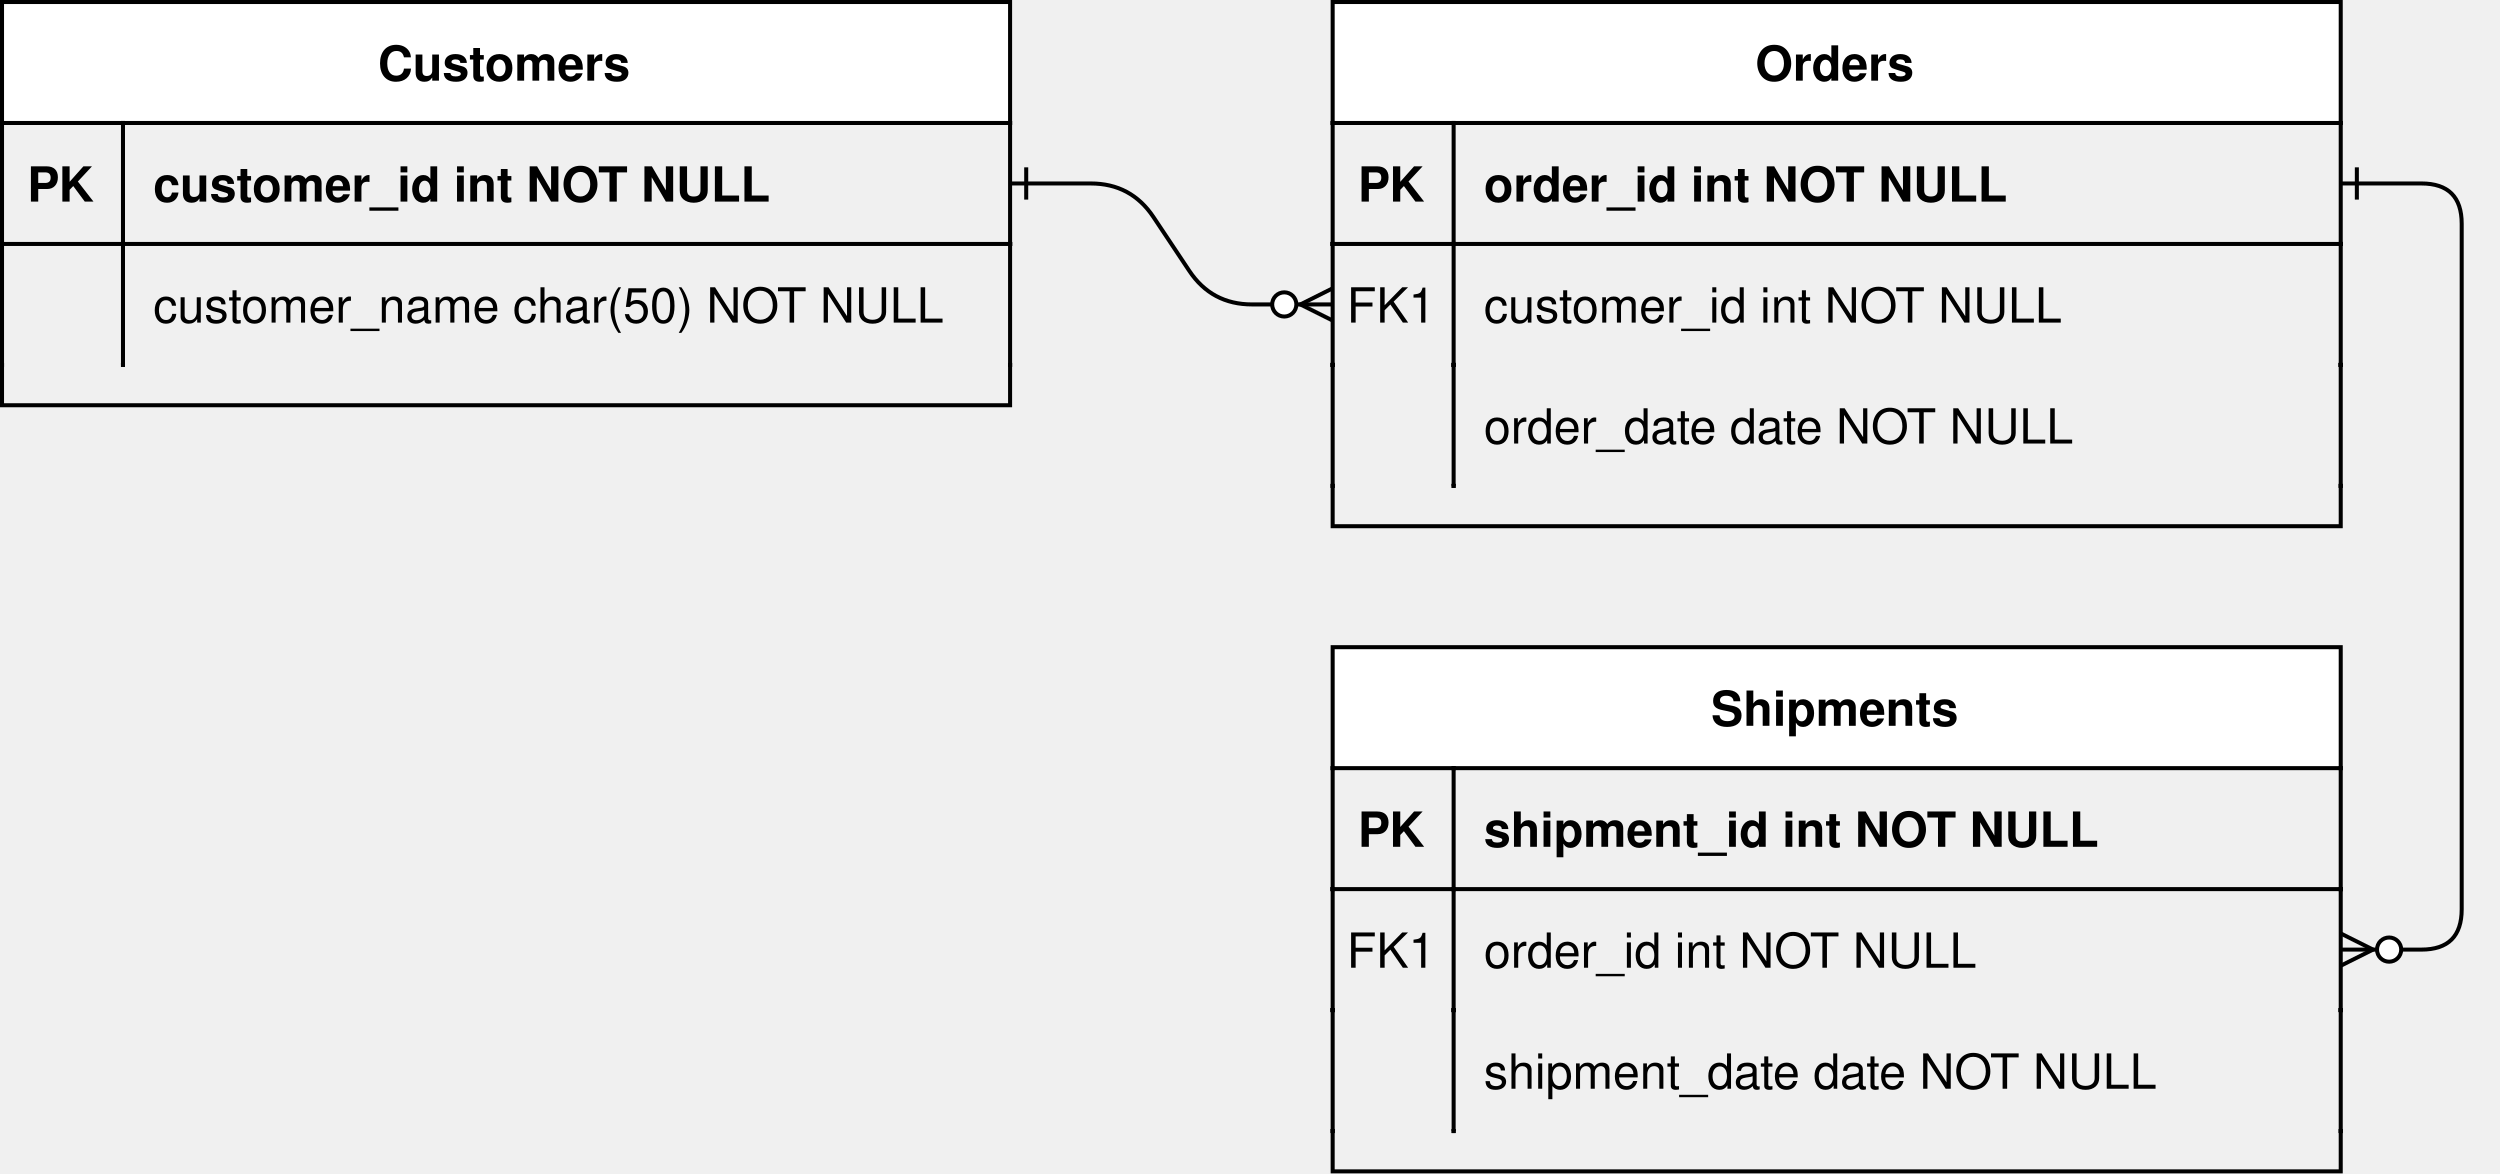
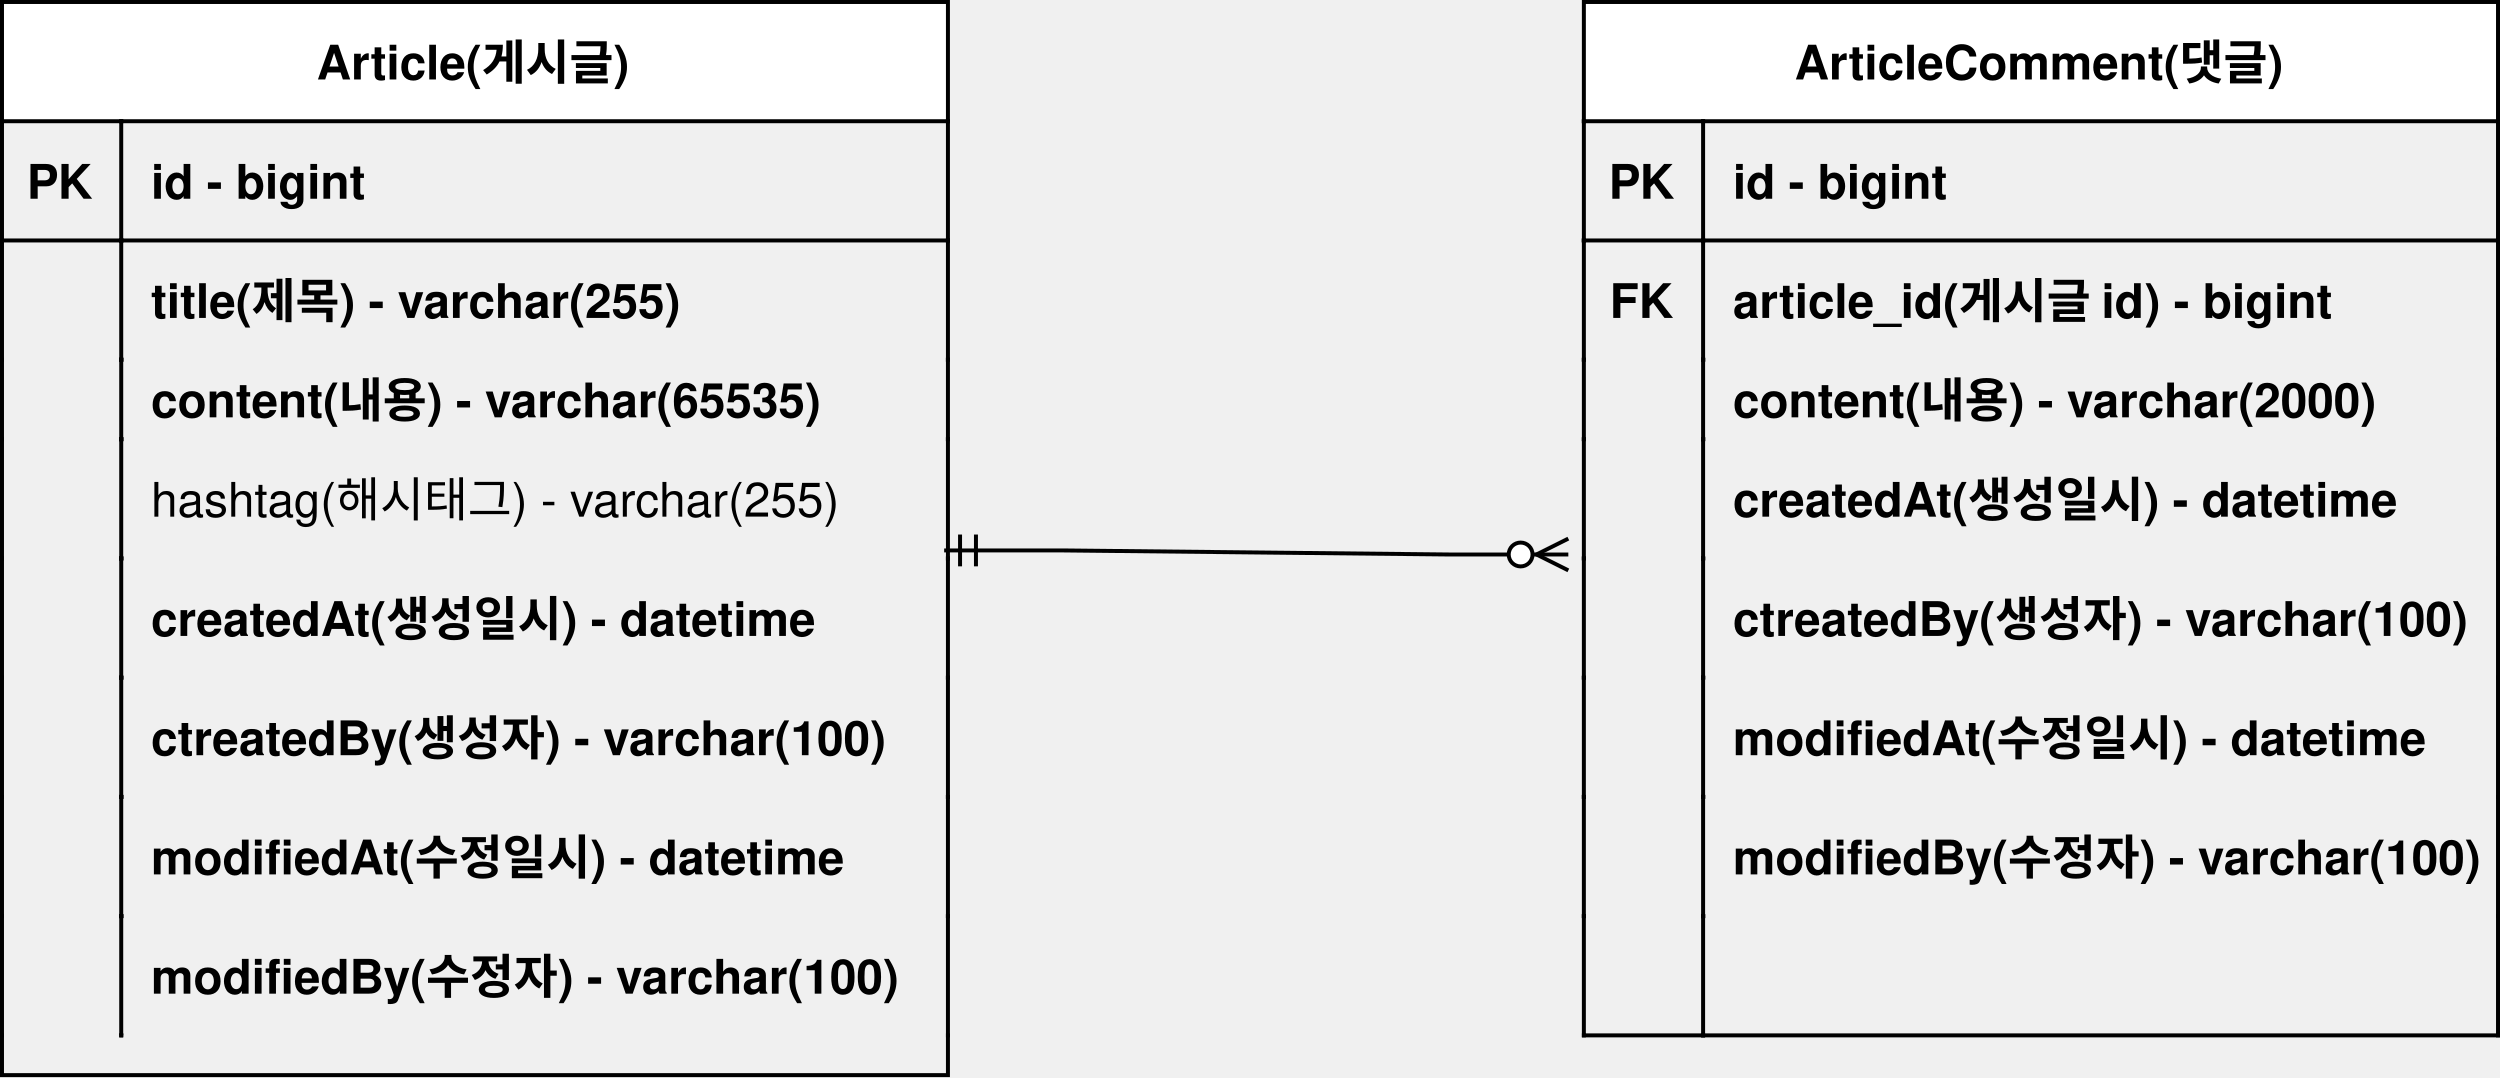
- <svg xmlns="http://www.w3.org/2000/svg" version="1.1" width="620px" height="291px" viewBox="-0.5 -0.5 620 291" content="&lt;mxfile host=&quot;app.diagrams.net&quot; modified=&quot;2022-07-19T12:08:55.388Z&quot; agent=&quot;5.0 (Macintosh; Intel Mac OS X 10_15_7) AppleWebKit/537.36 (KHTML, like Gecko) Chrome/102.0.0.0 Safari/537.36&quot; etag=&quot;RTTnfT7W2ktyavCin3eM&quot; version=&quot;20.1.1&quot; type=&quot;github&quot;&gt;&lt;diagram id=&quot;R2lEEEUBdFMjLlhIrx00&quot; name=&quot;Page-1&quot;&gt;7Vttb5s6GP01SHcfVoEJSfuxYckmLbmr2m77eOWCA9YIRsZ526+fDTaEOGlhd2m8JlLUwMMTg59zfGyfJpbrz9cfKcziKQlRYgE7XFvuBwsABwCXv4nIpowMbgZlIKI4lEl14AH/RDJoy+gChyhvJDJCEoazZjAgaYoC1ohBSsmqmTYjSfOuGYyQFngIYKJHv+OQxWX02rPr+CeEo1jd2bHllTlUyTKQxzAkq0YIrdmYpEw+4h2ic5iilPErU0h/IGp5o5gx0dNbC4z5ayayryJCogTBDOdXAZnzcJDzlPEMznEiyrzV0FA2xG/njizXp4Sw8mi+9lEisFIwlM80PnC1qgMV7bb4gP9+uZn8sFn6aeV+Y9NpdDd4ei9bWcJkIesra8M2quAo5PWXp/xWmG3uUQIZJumovjJEaXgr0OVJo/ufiJJHMoUp7/wwZ5Cy+hpJZfoY88dzPzgqRZ7b/FzvmnzOnCxogJ7pD+hJSkIaIfZMYl8CHjbYJiv3EZE5YnTDE1Y1xyomxdv8UkFaFGXZZCmUTIqqBqt73BFcEEsOTLcn21HDUlFSNVF2XX5qG+adhno7DfV3GypLozXED7Y6XocKFnVhFHhjlHJbMsoZGEapnt1kgnP9u5TqNxsCtveqlNIZ9YWGiOYar7iiZ+KQwaeCQQUJ5BTmChbwSYlBnHL9LVkSkCSBWY6L9DIS4yScwA1ZMNWQOhvO8BqF9+UMJnI5/ya8sVxSTMwFitXiMkxwlPLjgFNO3HFIUc6fZQJzJjMOknKJKEPrZ1mksPF2QFbDfYtlwNvHMtc+TKgGgl3hcl8WAAUU7zrDMLnnCwWYRgVmTUhEXUNKskc1+kQgE0RDdLRE5VRdFJ8PdZ8kRCCbloJQpBWd84b8xbvr21ee5fEH8Pm5U5/zl0inzCdpzijEBRyIA7VCAqwhI5m8T4Jm6jGoLKY4fiKM8Zn/EKzP0vplrCW2bktoj4ZsT0P27nMXbAnv6ywpVDvGYYjSckiKdSKs8d4D5d76VzXfBWN3ILbEw22NxxYA7mvW39PqT4QQ/sc/5APr1i5V+98vj+Lv18nEqpa6JsGjdLHMHeYZDHAaTcpP9nfw846B39o6OJ7Aa+LZP2el3L8q+zNK2T+1Ug40ZMefnS7gvtJYbAlAvzUAp5LGa63gwSLnfS7VEeyRRuOweFEX/zhYpujgzUUHj6ODN6fWQeUa/ia0ZqngTevyn0oFHd3PK1eIIWSIx+XbWchge7RMkUFH3zk/xDibF6J18To0rwNct5S343kdjr4lPqOpq8Pm2mm/OzPF7XD07fZbsjsq6ho8nekb5FwK4sXz6AqiMbOcvjc+I8nssNzsLpkntz0cfRv+V/seFVcN1kh981yZwmdle3TAyhQpBP9vd3yRQoOdD6BvxQ0cfC3rXxHVXB1U5d23VjxD96MDYsaooW5/+NLDv9gf1tZXOzp/1cM+GmQX+6PlcPz77A/wtu0PYL79AXT746V/ap6T99EBQWOmuIv3cSy9PLn3AXTvw8DB2Lb+5hsfQDc+KnVM4Vys9IMY0n88+93ZLPpNskD4af3jlvKr4PUvktzRLw==&lt;/diagram&gt;&lt;/mxfile&gt;" resource="https://app.diagrams.net/?libs=general;er#HAnyohan%2Fproject-board-spring%2Ffeature%252F%25237-domain%2Fdocument%2Fproject-board-ERD.svg">
+ <svg xmlns="http://www.w3.org/2000/svg" version="1.1" width="629px" height="271px" viewBox="-0.5 -0.5 629 271" content="&lt;mxfile host=&quot;app.diagrams.net&quot; modified=&quot;2022-07-19T12:34:52.845Z&quot; agent=&quot;5.0 (Macintosh; Intel Mac OS X 10_15_7) AppleWebKit/537.36 (KHTML, like Gecko) Chrome/102.0.0.0 Safari/537.36&quot; etag=&quot;xNOsVqQdlONMTeUZ4CY_&quot; version=&quot;20.1.1&quot; type=&quot;github&quot;&gt;&lt;diagram id=&quot;R2lEEEUBdFMjLlhIrx00&quot; name=&quot;Page-1&quot;&gt;7V1tc5s4EP41zLQfmuElYPhobKe9uXSaSdvr3X25UYyMNQfIIyuN3V9fCSRjW8aBxMaOxYwzQYtYw+4jPVpphQ1nkC4+EjCbfsYRTAzbjBaGMzRs27JNm/3jkmUh8SynEMQERaJSKfiKfkEhNIX0EUVwvlGRYpxQNNsUjnGWwTHdkAFC8NNmtQlONr91BmKoCL6OQaJKf6CITgup75ql/BNE8VR+s2WKMymQlYVgPgURftoQwQW9wRkVt3gHSQoymFF25jMg/0NiuKMppfxJ+4Z9wz4TXvsqxjhOIJih+dUYp0w8nrMqNxOQooSbeU1RKBSxr3NGhjMgGNPiKF0MYMJ9Jd1Q3NNNxdmVHQjXW+OCH/G/H/3k0x/e3Zfvve9DC/2Fbz5cF1p+guRR2LdPKBon8J0x6huhbfgDYzQw/NAIBrnEN3zzvbAfXUqnMFPO+CEFD1wUzikgVGDHMZmAoYEClLEHd4ZWXk4SMJujvHohmaIkugVL/EilIlkKJ2gBo/sCOrwuQ9EtU8aLXDl3wldxM/w0SFCcseMxswz/xpDAObuXWzCnooZ4akgoXFSa01o5iTUmiFNIyZJVERdci3YkmtG1QNBTiUnb8QvZdA2Pdk9UBAJk8Upz6Tt2INzXwJWu4sr9brrn2A+nmKBf3DmJMOa66/LyE0oTBt5PEERbohDnnUjuApQkA5xg7t8MZ1BxMa8UETz7BkgMqRDMMBKNzQ3Zh1lmYF65hsvudcDKVllmH16d0AHO5pQwKHEdkHn0CXKvhhTPhNIETqR+IuzOjx8wpaxtNvB/dYNRQSFQ4NREgXMsEHgKCO7+rIQBe1iKQHLPummQxUnhtLzXBqXTdnh2p61X9t02/HbrxMzskyTveKcoimD2Kn+4u/2x5gBp67r2F8pKqzTWBhLW7WSAsgbymEVzxamr+3y5n3uKn1l12/zA/h5QzFvHaZ0uu+CibjifgTHK4tviSm8LFW5bqFhUt1KzYSvdj5Ja6lqAid9xQi1OMI/ICd6pOSGoD4J2OgcYIanv8ITg60kIMjxb8zJFNB/HD4y+mQ/fQ6PfN/rBe0EUPwEZTwF5Z7tu9Yj+TOhiF0Y2BxaHBox2XGFZCoI6smibLIK6YeSxyMKytWILqyLIf6aD32f+5nSxra2Nxu4obuZTNMxY7zhP+LYRXnPmCHYRhue6jtaUUYWahpzxchTVUtcGjNT5w44z2uYMyzp1hGE1mHu8BNKo8MfFxxjq7OIUzKcUxIw0hkbgCtIQqwVDw3fkskHPCP1LiTsODxz9Yg11/rLjjdZ5o+6a1fF4o8H85CXwRk9T3lBnIMcEsq+M+jSfn+I8McwPrg3WkHjcMTTCcuVZMkfErqEohW+RNQ4VelRgSDsKkdFORyGnpJDeqSnEbjBreQEUUqBePwqRXl2nEFpwSLis4pCREZjbQYdl7klfunz6qMKPdvThdasdp6cP2zw1fXh6LXd4L1vuePP04anLHSmO0ASVIYhvBL5cK3e7EOQFINKPQ7rVjzPgkNPn3Oq1+uFpuvrhqasfkkNkCKJySBeC1MaPdvTRUwclYvPNAKfpKhWDocjptt5sbL2RCxf79t7syrPxjkUBvW4kUG8k8LrNN0WLqRwK7BwJNKSi18FAHQlc+PabnqaDgZ46GOg24NTAxT6SPyhOaqlrAyhdpkMbMeIzzLBzD06rzKBmOtycmhlqRIkHGvL3NE186KmJD6AY4f+Hon077HPFMm58G3xyAvhoRyZ+l/NwBmSyc49Ow00iryITX6+cB/9lOQ9vfo+Obyturr9Hh3VZWs8yVoGmIWe8ZovOmaBIjVQ7zmidM3bv0WkzAvEbBKKXQBqeniGHrwaaXa71gTGkX9zR4BUiHYccjUPqrnMd700yDeLPS+CQQE8OCdT4sku2PiB+tOOPQI1kO/5onz92btZplT/UjJdL5o8C9hryh5oN02VbHxpE+pFI94LjMyCR3Vt2WiWRBhOal0Aimr7hOFDnK7t06wPiRz/+6F6GfA78cfIk3UCv9yEH2r4Q+ewmK1t+21iV57Xr+S35m0f7oACjGEq6ZXZFdHkPE0ARzkblmYKUi77fsjk70DQRzRZmUZ//vhErju5/QYK/4c8gW0rGKM+lIIu+5PAh/JGhZA24QPRvfnwVBJ4o/1OUHUeUh4u1ysPlWuEOEhYo55tuClnGjMbVfTCvTKsnJUKhtxKUGvPScr20rbMwGrdUJRKFaI4fyRju84mYI6CS7qoq1ljItXbhbCUkuRt/bt7yHjDf4TzbUjYTW/6ylNxkYm0BuHhUcVUJXkXRtbmpyJLZoVJRYQpF0fOtgBXLn5Eqqpe//eWMfgM=&lt;/diagram&gt;&lt;/mxfile&gt;" resource="https://app.diagrams.net/#HAnyohan%2Fproject-board-spring%2Ffeature%252F%25237-domain%2Fdocument%2Fproject-board-ERD.svg">
  <defs>
-     <clipPath id="mx-clip-330-30-30-30-0">
-       <rect x="330" y="30" width="30" height="30" />
-     </clipPath>
-     <clipPath id="mx-clip-366-30-214-30-0">
-       <rect x="366" y="30" width="214" height="30" />
-     </clipPath>
-     <clipPath id="mx-clip-330-60-30-30-0">
-       <rect x="330" y="60" width="30" height="30" />
-     </clipPath>
-     <clipPath id="mx-clip-366-60-214-30-0">
-       <rect x="366" y="60" width="214" height="30" />
-     </clipPath>
-     <clipPath id="mx-clip-366-90-214-30-0">
-       <rect x="366" y="90" width="214" height="30" />
-     </clipPath>
-     <clipPath id="mx-clip-330-190-30-30-0">
-       <rect x="330" y="190" width="30" height="30" />
-     </clipPath>
-     <clipPath id="mx-clip-366-190-214-30-0">
-       <rect x="366" y="190" width="214" height="30" />
-     </clipPath>
-     <clipPath id="mx-clip-330-220-30-30-0">
-       <rect x="330" y="220" width="30" height="30" />
-     </clipPath>
-     <clipPath id="mx-clip-366-220-214-30-0">
-       <rect x="366" y="220" width="214" height="30" />
-     </clipPath>
-     <clipPath id="mx-clip-366-250-214-30-0">
-       <rect x="366" y="250" width="214" height="30" />
-     </clipPath>
    <clipPath id="mx-clip-0-30-30-30-0">
      <rect x="0" y="30" width="30" height="30" />
    </clipPath>
-     <clipPath id="mx-clip-36-30-214-30-0">
-       <rect x="36" y="30" width="214" height="30" />
+     <clipPath id="mx-clip-36-30-202-30-0">
+       <rect x="36" y="30" width="202" height="30" />
    </clipPath>
-     <clipPath id="mx-clip-36-60-214-30-0">
-       <rect x="36" y="60" width="214" height="30" />
+     <clipPath id="mx-clip-36-60-202-30-0">
+       <rect x="36" y="60" width="202" height="30" />
+     </clipPath>
+     <clipPath id="mx-clip-36-90-202-20-0">
+       <rect x="36" y="90" width="202" height="20" />
+     </clipPath>
+     <clipPath id="mx-clip-36-110-202-30-0">
+       <rect x="36" y="110" width="202" height="30" />
+     </clipPath>
+     <clipPath id="mx-clip-36-140-202-30-0">
+       <rect x="36" y="140" width="202" height="30" />
+     </clipPath>
+     <clipPath id="mx-clip-36-170-202-30-0">
+       <rect x="36" y="170" width="202" height="30" />
+     </clipPath>
+     <clipPath id="mx-clip-36-200-202-30-0">
+       <rect x="36" y="200" width="202" height="30" />
+     </clipPath>
+     <clipPath id="mx-clip-36-230-202-30-0">
+       <rect x="36" y="230" width="202" height="30" />
+     </clipPath>
+     <clipPath id="mx-clip-398-30-30-30-0">
+       <rect x="398" y="30" width="30" height="30" />
+     </clipPath>
+     <clipPath id="mx-clip-434-30-194-30-0">
+       <rect x="434" y="30" width="194" height="30" />
+     </clipPath>
+     <clipPath id="mx-clip-398-60-30-30-0">
+       <rect x="398" y="60" width="30" height="30" />
+     </clipPath>
+     <clipPath id="mx-clip-434-60-194-30-0">
+       <rect x="434" y="60" width="194" height="30" />
+     </clipPath>
+     <clipPath id="mx-clip-434-90-194-20-0">
+       <rect x="434" y="90" width="194" height="20" />
+     </clipPath>
+     <clipPath id="mx-clip-434-110-194-30-0">
+       <rect x="434" y="110" width="194" height="30" />
+     </clipPath>
+     <clipPath id="mx-clip-434-140-194-30-0">
+       <rect x="434" y="140" width="194" height="30" />
+     </clipPath>
+     <clipPath id="mx-clip-434-170-194-30-0">
+       <rect x="434" y="170" width="194" height="30" />
+     </clipPath>
+     <clipPath id="mx-clip-434-200-194-30-0">
+       <rect x="434" y="200" width="194" height="30" />
    </clipPath>
  </defs>
  <g>
-     <path d="M 250 45 L 270 45 Q 280 45 285.55 53.32 L 294.45 66.68 Q 300 75 310 75 L 330 75" fill="none" stroke="rgb(0, 0, 0)" stroke-miterlimit="10" pointer-events="stroke" />
-     <path d="M 254 41 L 254 49" fill="none" stroke="rgb(0, 0, 0)" stroke-miterlimit="10" pointer-events="all" />
-     <ellipse cx="318" cy="75" rx="3" ry="3" fill="#ffffff" stroke="rgb(0, 0, 0)" pointer-events="all" />
-     <path d="M 330 71 L 322 75 L 330 79" fill="none" stroke="rgb(0, 0, 0)" stroke-miterlimit="10" pointer-events="all" />
-     <path d="M 580 45 L 600 45 Q 610 45 610 55 L 610 225 Q 610 235 600 235 L 580 235" fill="none" stroke="rgb(0, 0, 0)" stroke-miterlimit="10" pointer-events="stroke" />
-     <path d="M 584 41 L 584 49" fill="none" stroke="rgb(0, 0, 0)" stroke-miterlimit="10" pointer-events="all" />
-     <ellipse cx="592" cy="235" rx="3" ry="3" fill="#ffffff" stroke="rgb(0, 0, 0)" pointer-events="all" />
-     <path d="M 580 239 L 588 235 L 580 231" fill="none" stroke="rgb(0, 0, 0)" stroke-miterlimit="10" pointer-events="all" />
-     <path d="M 330 30 L 330 0 L 580 0 L 580 30" fill="rgb(255, 255, 255)" stroke="rgb(0, 0, 0)" stroke-miterlimit="10" pointer-events="all" />
-     <path d="M 330 30 L 330 130 L 580 130 L 580 30" fill="none" stroke="rgb(0, 0, 0)" stroke-miterlimit="10" pointer-events="none" />
-     <path d="M 330 30 L 580 30" fill="none" stroke="rgb(0, 0, 0)" stroke-miterlimit="10" pointer-events="none" />
-     <path d="M 360 30 L 360 60 L 360 90 L 360 120" fill="none" stroke="rgb(0, 0, 0)" stroke-miterlimit="10" pointer-events="none" />
+     <path d="M 0 30 L 0 0 L 238 0 L 238 30" fill="rgb(255, 255, 255)" stroke="rgb(0, 0, 0)" stroke-miterlimit="10" pointer-events="all" />
+     <path d="M 0 30 L 0 270 L 238 270 L 238 30" fill="none" stroke="rgb(0, 0, 0)" stroke-miterlimit="10" pointer-events="none" />
+     <path d="M 0 30 L 238 30" fill="none" stroke="rgb(0, 0, 0)" stroke-miterlimit="10" pointer-events="none" />
+     <path d="M 30 30 L 30 60 L 30 90 L 30 110 L 30 140 L 30 170 L 30 200 L 30 230 L 30 260" fill="none" stroke="rgb(0, 0, 0)" stroke-miterlimit="10" pointer-events="none" />
    <g fill="rgb(0, 0, 0)" font-family="Helvetica" font-weight="bold" pointer-events="none" text-anchor="middle" font-size="12px">
-       <text x="454.5" y="19.5">Orders</text>
+       <text x="118.5" y="19.5">Article(게시글)</text>
    </g>
-     <path d="M 330 30 M 580 30 M 580 60 L 330 60" fill="none" stroke="rgb(0, 0, 0)" stroke-linecap="square" stroke-miterlimit="10" pointer-events="none" />
-     <path d="M 330 30 M 360 30 M 360 60 M 330 60" fill="none" stroke="rgb(0, 0, 0)" stroke-linecap="square" stroke-miterlimit="10" pointer-events="none" />
-     <g fill="rgb(0, 0, 0)" font-family="Helvetica" font-weight="bold" pointer-events="none" clip-path="url(#mx-clip-330-30-30-30-0)" text-anchor="middle" font-size="12px">
-       <text x="344.5" y="49.5">PK</text>
-     </g>
-     <path d="M 360 30 M 580 30 M 580 60 M 360 60" fill="none" stroke="rgb(0, 0, 0)" stroke-linecap="square" stroke-miterlimit="10" pointer-events="none" />
-     <g fill="rgb(0, 0, 0)" font-family="Helvetica" font-weight="bold" text-decoration="underline" pointer-events="none" clip-path="url(#mx-clip-366-30-214-30-0)" font-size="12px">
-       <text x="367.5" y="49.5">order_id int NOT NULL </text>
-     </g>
-     <path d="M 330 60 M 580 60 M 580 90 M 330 90" fill="none" stroke="rgb(0, 0, 0)" stroke-linecap="square" stroke-miterlimit="10" pointer-events="none" />
-     <path d="M 330 60 M 360 60 M 360 90 M 330 90" fill="none" stroke="rgb(0, 0, 0)" stroke-linecap="square" stroke-miterlimit="10" pointer-events="none" />
-     <g fill="rgb(0, 0, 0)" font-family="Helvetica" pointer-events="none" clip-path="url(#mx-clip-330-60-30-30-0)" text-anchor="middle" font-size="12px">
-       <text x="344.5" y="79.5">FK1</text>
-     </g>
-     <path d="M 360 60 M 580 60 M 580 90 M 360 90" fill="none" stroke="rgb(0, 0, 0)" stroke-linecap="square" stroke-miterlimit="10" pointer-events="none" />
-     <g fill="rgb(0, 0, 0)" font-family="Helvetica" pointer-events="none" clip-path="url(#mx-clip-366-60-214-30-0)" font-size="12px">
-       <text x="367.5" y="79.5">customer_id int NOT NULL</text>
-     </g>
-     <path d="M 330 90 M 580 90 M 580 120 M 330 120" fill="none" stroke="rgb(0, 0, 0)" stroke-linecap="square" stroke-miterlimit="10" pointer-events="none" />
-     <path d="M 330 90 M 360 90 M 360 120 M 330 120" fill="none" stroke="rgb(0, 0, 0)" stroke-linecap="square" stroke-miterlimit="10" pointer-events="none" />
-     <path d="M 360 90 M 580 90 M 580 120 M 360 120" fill="none" stroke="rgb(0, 0, 0)" stroke-linecap="square" stroke-miterlimit="10" pointer-events="none" />
-     <g fill="rgb(0, 0, 0)" font-family="Helvetica" pointer-events="none" clip-path="url(#mx-clip-366-90-214-30-0)" font-size="12px">
-       <text x="367.5" y="109.5">order_date date NOT NULL</text>
-     </g>
-     <path d="M 330 190 L 330 160 L 580 160 L 580 190" fill="rgb(255, 255, 255)" stroke="rgb(0, 0, 0)" stroke-miterlimit="10" pointer-events="none" />
-     <path d="M 330 190 L 330 290 L 580 290 L 580 190" fill="none" stroke="rgb(0, 0, 0)" stroke-miterlimit="10" pointer-events="none" />
-     <path d="M 330 190 L 580 190" fill="none" stroke="rgb(0, 0, 0)" stroke-miterlimit="10" pointer-events="none" />
-     <path d="M 360 190 L 360 220 L 360 250 L 360 280" fill="none" stroke="rgb(0, 0, 0)" stroke-miterlimit="10" pointer-events="none" />
-     <g fill="rgb(0, 0, 0)" font-family="Helvetica" font-weight="bold" pointer-events="none" text-anchor="middle" font-size="12px">
-       <text x="454.5" y="179.5">Shipments</text>
-     </g>
-     <path d="M 330 190 M 580 190 M 580 220 L 330 220" fill="none" stroke="rgb(0, 0, 0)" stroke-linecap="square" stroke-miterlimit="10" pointer-events="none" />
-     <path d="M 330 190 M 360 190 M 360 220 M 330 220" fill="none" stroke="rgb(0, 0, 0)" stroke-linecap="square" stroke-miterlimit="10" pointer-events="none" />
-     <g fill="rgb(0, 0, 0)" font-family="Helvetica" font-weight="bold" pointer-events="none" clip-path="url(#mx-clip-330-190-30-30-0)" text-anchor="middle" font-size="12px">
-       <text x="344.5" y="209.5">PK</text>
-     </g>
-     <path d="M 360 190 M 580 190 M 580 220 M 360 220" fill="none" stroke="rgb(0, 0, 0)" stroke-linecap="square" stroke-miterlimit="10" pointer-events="none" />
-     <g fill="rgb(0, 0, 0)" font-family="Helvetica" font-weight="bold" text-decoration="underline" pointer-events="none" clip-path="url(#mx-clip-366-190-214-30-0)" font-size="12px">
-       <text x="367.5" y="209.5">shipment_id int NOT NULL </text>
-     </g>
-     <path d="M 330 220 M 580 220 M 580 250 M 330 250" fill="none" stroke="rgb(0, 0, 0)" stroke-linecap="square" stroke-miterlimit="10" pointer-events="none" />
-     <path d="M 330 220 M 360 220 M 360 250 M 330 250" fill="none" stroke="rgb(0, 0, 0)" stroke-linecap="square" stroke-miterlimit="10" pointer-events="none" />
-     <g fill="rgb(0, 0, 0)" font-family="Helvetica" pointer-events="none" clip-path="url(#mx-clip-330-220-30-30-0)" text-anchor="middle" font-size="12px">
-       <text x="344.5" y="239.5">FK1</text>
-     </g>
-     <path d="M 360 220 M 580 220 M 580 250 M 360 250" fill="none" stroke="rgb(0, 0, 0)" stroke-linecap="square" stroke-miterlimit="10" pointer-events="none" />
-     <g fill="rgb(0, 0, 0)" font-family="Helvetica" pointer-events="none" clip-path="url(#mx-clip-366-220-214-30-0)" font-size="12px">
-       <text x="367.5" y="239.5">order_id int NOT NULL</text>
-     </g>
-     <path d="M 330 250 M 580 250 M 580 280 M 330 280" fill="none" stroke="rgb(0, 0, 0)" stroke-linecap="square" stroke-miterlimit="10" pointer-events="none" />
-     <path d="M 330 250 M 360 250 M 360 280 M 330 280" fill="none" stroke="rgb(0, 0, 0)" stroke-linecap="square" stroke-miterlimit="10" pointer-events="none" />
-     <path d="M 360 250 M 580 250 M 580 280 M 360 280" fill="none" stroke="rgb(0, 0, 0)" stroke-linecap="square" stroke-miterlimit="10" pointer-events="none" />
-     <g fill="rgb(0, 0, 0)" font-family="Helvetica" pointer-events="none" clip-path="url(#mx-clip-366-250-214-30-0)" font-size="12px">
-       <text x="367.5" y="269.5">shipment_date date NOT NULL</text>
-     </g>
-     <path d="M 0 30 L 0 0 L 250 0 L 250 30" fill="rgb(255, 255, 255)" stroke="rgb(0, 0, 0)" stroke-miterlimit="10" pointer-events="none" />
-     <path d="M 0 30 L 0 100 L 250 100 L 250 30" fill="none" stroke="rgb(0, 0, 0)" stroke-miterlimit="10" pointer-events="none" />
-     <path d="M 0 30 L 250 30" fill="none" stroke="rgb(0, 0, 0)" stroke-miterlimit="10" pointer-events="none" />
-     <path d="M 30 30 L 30 60 L 30 90" fill="none" stroke="rgb(0, 0, 0)" stroke-miterlimit="10" pointer-events="none" />
-     <g fill="rgb(0, 0, 0)" font-family="Helvetica" font-weight="bold" pointer-events="none" text-anchor="middle" font-size="12px">
-       <text x="124.5" y="19.5">Customers</text>
-     </g>
-     <path d="M 0 30 M 250 30 M 250 60 L 0 60" fill="none" stroke="rgb(0, 0, 0)" stroke-linecap="square" stroke-miterlimit="10" pointer-events="none" />
+     <path d="M 0 30 M 238 30 M 238 60 L 0 60" fill="none" stroke="rgb(0, 0, 0)" stroke-linecap="square" stroke-miterlimit="10" pointer-events="none" />
    <path d="M 0 30 M 30 30 M 30 60 M 0 60" fill="none" stroke="rgb(0, 0, 0)" stroke-linecap="square" stroke-miterlimit="10" pointer-events="none" />
    <g fill="rgb(0, 0, 0)" font-family="Helvetica" font-weight="bold" pointer-events="none" clip-path="url(#mx-clip-0-30-30-30-0)" text-anchor="middle" font-size="12px">
      <text x="14.5" y="49.5">PK</text>
    </g>
-     <path d="M 30 30 M 250 30 M 250 60 M 30 60" fill="none" stroke="rgb(0, 0, 0)" stroke-linecap="square" stroke-miterlimit="10" pointer-events="none" />
-     <g fill="rgb(0, 0, 0)" font-family="Helvetica" font-weight="bold" text-decoration="underline" pointer-events="none" clip-path="url(#mx-clip-36-30-214-30-0)" font-size="12px">
-       <text x="37.5" y="49.5">customer_id int NOT NULL </text>
+     <path d="M 30 30 M 238 30 M 238 60 M 30 60" fill="none" stroke="rgb(0, 0, 0)" stroke-linecap="square" stroke-miterlimit="10" pointer-events="none" />
+     <g fill="rgb(0, 0, 0)" font-family="Helvetica" font-weight="bold" text-decoration="underline" pointer-events="none" clip-path="url(#mx-clip-36-30-202-30-0)" font-size="12px">
+       <text x="37.5" y="49.5">id - bigint</text>
    </g>
-     <path d="M 0 60 M 250 60 M 250 90 M 0 90" fill="none" stroke="rgb(0, 0, 0)" stroke-linecap="square" stroke-miterlimit="10" pointer-events="none" />
    <path d="M 0 60 M 30 60 M 30 90 M 0 90" fill="none" stroke="rgb(0, 0, 0)" stroke-linecap="square" stroke-miterlimit="10" pointer-events="none" />
-     <path d="M 30 60 M 250 60 M 250 90 M 30 90" fill="none" stroke="rgb(0, 0, 0)" stroke-linecap="square" stroke-miterlimit="10" pointer-events="none" />
-     <g fill="rgb(0, 0, 0)" font-family="Helvetica" pointer-events="none" clip-path="url(#mx-clip-36-60-214-30-0)" font-size="12px">
-       <text x="37.5" y="79.5">customer_name char(50) NOT NULL</text>
+     <path d="M 30 60 M 238 60 M 238 90 M 30 90" fill="none" stroke="rgb(0, 0, 0)" stroke-linecap="square" stroke-miterlimit="10" pointer-events="none" />
+     <g fill="rgb(0, 0, 0)" font-family="Helvetica" font-weight="bold" pointer-events="none" clip-path="url(#mx-clip-36-60-202-30-0)" font-size="12px">
+       <text x="37.5" y="79.5">title(제목) - varchar(255)</text>
    </g>
+     <path d="M 0 90 M 30 90 M 30 110 M 0 110" fill="none" stroke="rgb(0, 0, 0)" stroke-linecap="square" stroke-miterlimit="10" pointer-events="none" />
+     <path d="M 30 90 M 238 90 M 238 110 M 30 110" fill="none" stroke="rgb(0, 0, 0)" stroke-linecap="square" stroke-miterlimit="10" pointer-events="none" />
+     <g fill="rgb(0, 0, 0)" font-family="Helvetica" font-weight="bold" pointer-events="none" clip-path="url(#mx-clip-36-90-202-20-0)" font-size="12px">
+       <text x="37.5" y="104.5">content(내용) - varchar(65535)</text>
+     </g>
+     <path d="M 0 110 M 30 110 M 30 140 M 0 140" fill="none" stroke="rgb(0, 0, 0)" stroke-linecap="square" stroke-miterlimit="10" pointer-events="none" />
+     <path d="M 30 110 M 238 110 M 238 140 M 30 140" fill="none" stroke="rgb(0, 0, 0)" stroke-linecap="square" stroke-miterlimit="10" pointer-events="none" />
+     <g fill="rgb(0, 0, 0)" font-family="Helvetica" pointer-events="none" clip-path="url(#mx-clip-36-110-202-30-0)" font-size="12px">
+       <text x="37.5" y="129.5">hashtag(해시태그) - varchar(255)</text>
+     </g>
+     <path d="M 0 140 M 30 140 M 30 170 M 0 170" fill="none" stroke="rgb(0, 0, 0)" stroke-linecap="square" stroke-miterlimit="10" pointer-events="none" />
+     <path d="M 30 140 M 238 140 M 238 170 M 30 170" fill="none" stroke="rgb(0, 0, 0)" stroke-linecap="square" stroke-miterlimit="10" pointer-events="none" />
+     <g fill="rgb(0, 0, 0)" font-family="Helvetica" font-weight="bold" pointer-events="none" clip-path="url(#mx-clip-36-140-202-30-0)" font-size="12px">
+       <text x="37.5" y="159.5">createdAt(생성일시) - datetime</text>
+     </g>
+     <path d="M 0 170 M 30 170 M 30 200 M 0 200" fill="none" stroke="rgb(0, 0, 0)" stroke-linecap="square" stroke-miterlimit="10" pointer-events="none" />
+     <path d="M 30 170 M 238 170 M 238 200 M 30 200" fill="none" stroke="rgb(0, 0, 0)" stroke-linecap="square" stroke-miterlimit="10" pointer-events="none" />
+     <g fill="rgb(0, 0, 0)" font-family="Helvetica" font-weight="bold" pointer-events="none" clip-path="url(#mx-clip-36-170-202-30-0)" font-size="12px">
+       <text x="37.5" y="189.5">ctreatedBy(생성자) - varchar(100)</text>
+     </g>
+     <path d="M 0 200 M 30 200 M 30 230 M 0 230" fill="none" stroke="rgb(0, 0, 0)" stroke-linecap="square" stroke-miterlimit="10" pointer-events="none" />
+     <path d="M 30 200 M 238 200 M 238 230 M 30 230" fill="none" stroke="rgb(0, 0, 0)" stroke-linecap="square" stroke-miterlimit="10" pointer-events="none" />
+     <g fill="rgb(0, 0, 0)" font-family="Helvetica" font-weight="bold" pointer-events="none" clip-path="url(#mx-clip-36-200-202-30-0)" font-size="12px">
+       <text x="37.5" y="219.5">modifiedAt(수정일시) - datetime</text>
+     </g>
+     <path d="M 0 230 M 30 230 M 30 260 M 0 260" fill="none" stroke="rgb(0, 0, 0)" stroke-linecap="square" stroke-miterlimit="10" pointer-events="none" />
+     <path d="M 30 230 M 238 230 M 238 260 M 30 260" fill="none" stroke="rgb(0, 0, 0)" stroke-linecap="square" stroke-miterlimit="10" pointer-events="none" />
+     <g fill="rgb(0, 0, 0)" font-family="Helvetica" font-weight="bold" pointer-events="none" clip-path="url(#mx-clip-36-230-202-30-0)" font-size="12px">
+       <text x="37.5" y="249.5">modifiedBy(수정자) - varchar(100)</text>
+     </g>
+     <path d="M 398 30 L 398 0 L 628 0 L 628 30" fill="rgb(255, 255, 255)" stroke="rgb(0, 0, 0)" stroke-miterlimit="10" pointer-events="none" />
+     <path d="M 398 30 L 398 260 L 628 260 L 628 30" fill="none" stroke="rgb(0, 0, 0)" stroke-miterlimit="10" pointer-events="none" />
+     <path d="M 398 30 L 628 30" fill="none" stroke="rgb(0, 0, 0)" stroke-miterlimit="10" pointer-events="none" />
+     <path d="M 428 30 L 428 60 L 428 90 L 428 110 L 428 140 L 428 170 L 428 200 L 428 230 L 428 260" fill="none" stroke="rgb(0, 0, 0)" stroke-miterlimit="10" pointer-events="none" />
+     <g fill="rgb(0, 0, 0)" font-family="Helvetica" font-weight="bold" pointer-events="none" text-anchor="middle" font-size="12px">
+       <text x="512.5" y="19.5">ArticleComment(댓글)</text>
+     </g>
+     <path d="M 398 30 M 628 30 M 628 60 L 398 60" fill="none" stroke="rgb(0, 0, 0)" stroke-linecap="square" stroke-miterlimit="10" pointer-events="none" />
+     <path d="M 398 30 M 428 30 M 428 60 M 398 60" fill="none" stroke="rgb(0, 0, 0)" stroke-linecap="square" stroke-miterlimit="10" pointer-events="none" />
+     <g fill="rgb(0, 0, 0)" font-family="Helvetica" font-weight="bold" pointer-events="none" clip-path="url(#mx-clip-398-30-30-30-0)" text-anchor="middle" font-size="12px">
+       <text x="412.5" y="49.5">PK</text>
+     </g>
+     <path d="M 428 30 M 628 30 M 628 60 M 428 60" fill="none" stroke="rgb(0, 0, 0)" stroke-linecap="square" stroke-miterlimit="10" pointer-events="none" />
+     <g fill="rgb(0, 0, 0)" font-family="Helvetica" font-weight="bold" text-decoration="underline" pointer-events="none" clip-path="url(#mx-clip-434-30-194-30-0)" font-size="12px">
+       <text x="435.5" y="49.5">id - bigint</text>
+     </g>
+     <path d="M 398 60 M 428 60 M 428 90 M 398 90" fill="none" stroke="rgb(0, 0, 0)" stroke-linecap="square" stroke-miterlimit="10" pointer-events="none" />
+     <g fill="rgb(0, 0, 0)" font-family="Helvetica" font-weight="bold" pointer-events="none" clip-path="url(#mx-clip-398-60-30-30-0)" text-anchor="middle" font-size="12px">
+       <text x="412.5" y="79.5">FK</text>
+     </g>
+     <path d="M 428 60 M 628 60 M 628 90 M 428 90" fill="none" stroke="rgb(0, 0, 0)" stroke-linecap="square" stroke-miterlimit="10" pointer-events="none" />
+     <g fill="rgb(0, 0, 0)" font-family="Helvetica" font-weight="bold" pointer-events="none" clip-path="url(#mx-clip-434-60-194-30-0)" font-size="12px">
+       <text x="435.5" y="79.5">article_id(게시글 id) - bigint</text>
+     </g>
+     <path d="M 398 90 M 428 90 M 428 110 M 398 110" fill="none" stroke="rgb(0, 0, 0)" stroke-linecap="square" stroke-miterlimit="10" pointer-events="none" />
+     <path d="M 428 90 M 628 90 M 628 110 M 428 110" fill="none" stroke="rgb(0, 0, 0)" stroke-linecap="square" stroke-miterlimit="10" pointer-events="none" />
+     <g fill="rgb(0, 0, 0)" font-family="Helvetica" font-weight="bold" pointer-events="none" clip-path="url(#mx-clip-434-90-194-20-0)" font-size="12px">
+       <text x="435.5" y="104.5">content(내용) - varchar(2000)</text>
+     </g>
+     <path d="M 398 110 M 428 110 M 428 140 M 398 140" fill="none" stroke="rgb(0, 0, 0)" stroke-linecap="square" stroke-miterlimit="10" pointer-events="none" />
+     <path d="M 428 110 M 628 110 M 628 140 M 428 140" fill="none" stroke="rgb(0, 0, 0)" stroke-linecap="square" stroke-miterlimit="10" pointer-events="none" />
+     <g fill="rgb(0, 0, 0)" font-family="Helvetica" font-weight="bold" pointer-events="none" clip-path="url(#mx-clip-434-110-194-30-0)" font-size="12px">
+       <text x="435.5" y="129.5">createdAt(생성일시) - datetime</text>
+     </g>
+     <path d="M 398 140 M 428 140 M 428 170 M 398 170" fill="none" stroke="rgb(0, 0, 0)" stroke-linecap="square" stroke-miterlimit="10" pointer-events="none" />
+     <path d="M 428 140 M 628 140 M 628 170 M 428 170" fill="none" stroke="rgb(0, 0, 0)" stroke-linecap="square" stroke-miterlimit="10" pointer-events="none" />
+     <g fill="rgb(0, 0, 0)" font-family="Helvetica" font-weight="bold" pointer-events="none" clip-path="url(#mx-clip-434-140-194-30-0)" font-size="12px">
+       <text x="435.5" y="159.5">ctreatedBy(생성자) - varchar(100)</text>
+     </g>
+     <path d="M 398 170 M 428 170 M 428 200 M 398 200" fill="none" stroke="rgb(0, 0, 0)" stroke-linecap="square" stroke-miterlimit="10" pointer-events="none" />
+     <path d="M 428 170 M 628 170 M 628 200 M 428 200" fill="none" stroke="rgb(0, 0, 0)" stroke-linecap="square" stroke-miterlimit="10" pointer-events="none" />
+     <g fill="rgb(0, 0, 0)" font-family="Helvetica" font-weight="bold" pointer-events="none" clip-path="url(#mx-clip-434-170-194-30-0)" font-size="12px">
+       <text x="435.5" y="189.5">modifiedAt(수정일시) - datetime</text>
+     </g>
+     <path d="M 398 200 M 428 200 M 428 230 M 398 230" fill="none" stroke="rgb(0, 0, 0)" stroke-linecap="square" stroke-miterlimit="10" pointer-events="none" />
+     <path d="M 428 200 M 628 200 M 628 230 M 428 230" fill="none" stroke="rgb(0, 0, 0)" stroke-linecap="square" stroke-miterlimit="10" pointer-events="none" />
+     <g fill="rgb(0, 0, 0)" font-family="Helvetica" font-weight="bold" pointer-events="none" clip-path="url(#mx-clip-434-200-194-30-0)" font-size="12px">
+       <text x="435.5" y="219.5">modifiedBy(수정자) - varchar(100)</text>
+     </g>
+     <path d="M 398 230 M 428 230 M 428 260 M 398 260" fill="none" stroke="rgb(0, 0, 0)" stroke-linecap="square" stroke-miterlimit="10" pointer-events="none" />
+     <path d="M 428 230 M 628 230 M 628 260 M 428 260" fill="none" stroke="rgb(0, 0, 0)" stroke-linecap="square" stroke-miterlimit="10" pointer-events="none" />
+     <path d="M 237.05 137.99 L 267.05 137.99 L 364.09 139.01 L 394.09 139.01" fill="none" stroke="rgb(0, 0, 0)" stroke-miterlimit="10" pointer-events="none" />
+     <path d="M 241.05 133.99 L 241.05 141.99 M 245.05 133.99 L 245.05 141.99" fill="none" stroke="rgb(0, 0, 0)" stroke-miterlimit="10" pointer-events="none" />
+     <ellipse cx="382.09" cy="139.01" rx="3" ry="3" fill="#ffffff" stroke="rgb(0, 0, 0)" pointer-events="none" />
+     <path d="M 394.09 135.01 L 386.09 139.01 L 394.09 143.01" fill="none" stroke="rgb(0, 0, 0)" stroke-miterlimit="10" pointer-events="none" />
  </g>
</svg>
